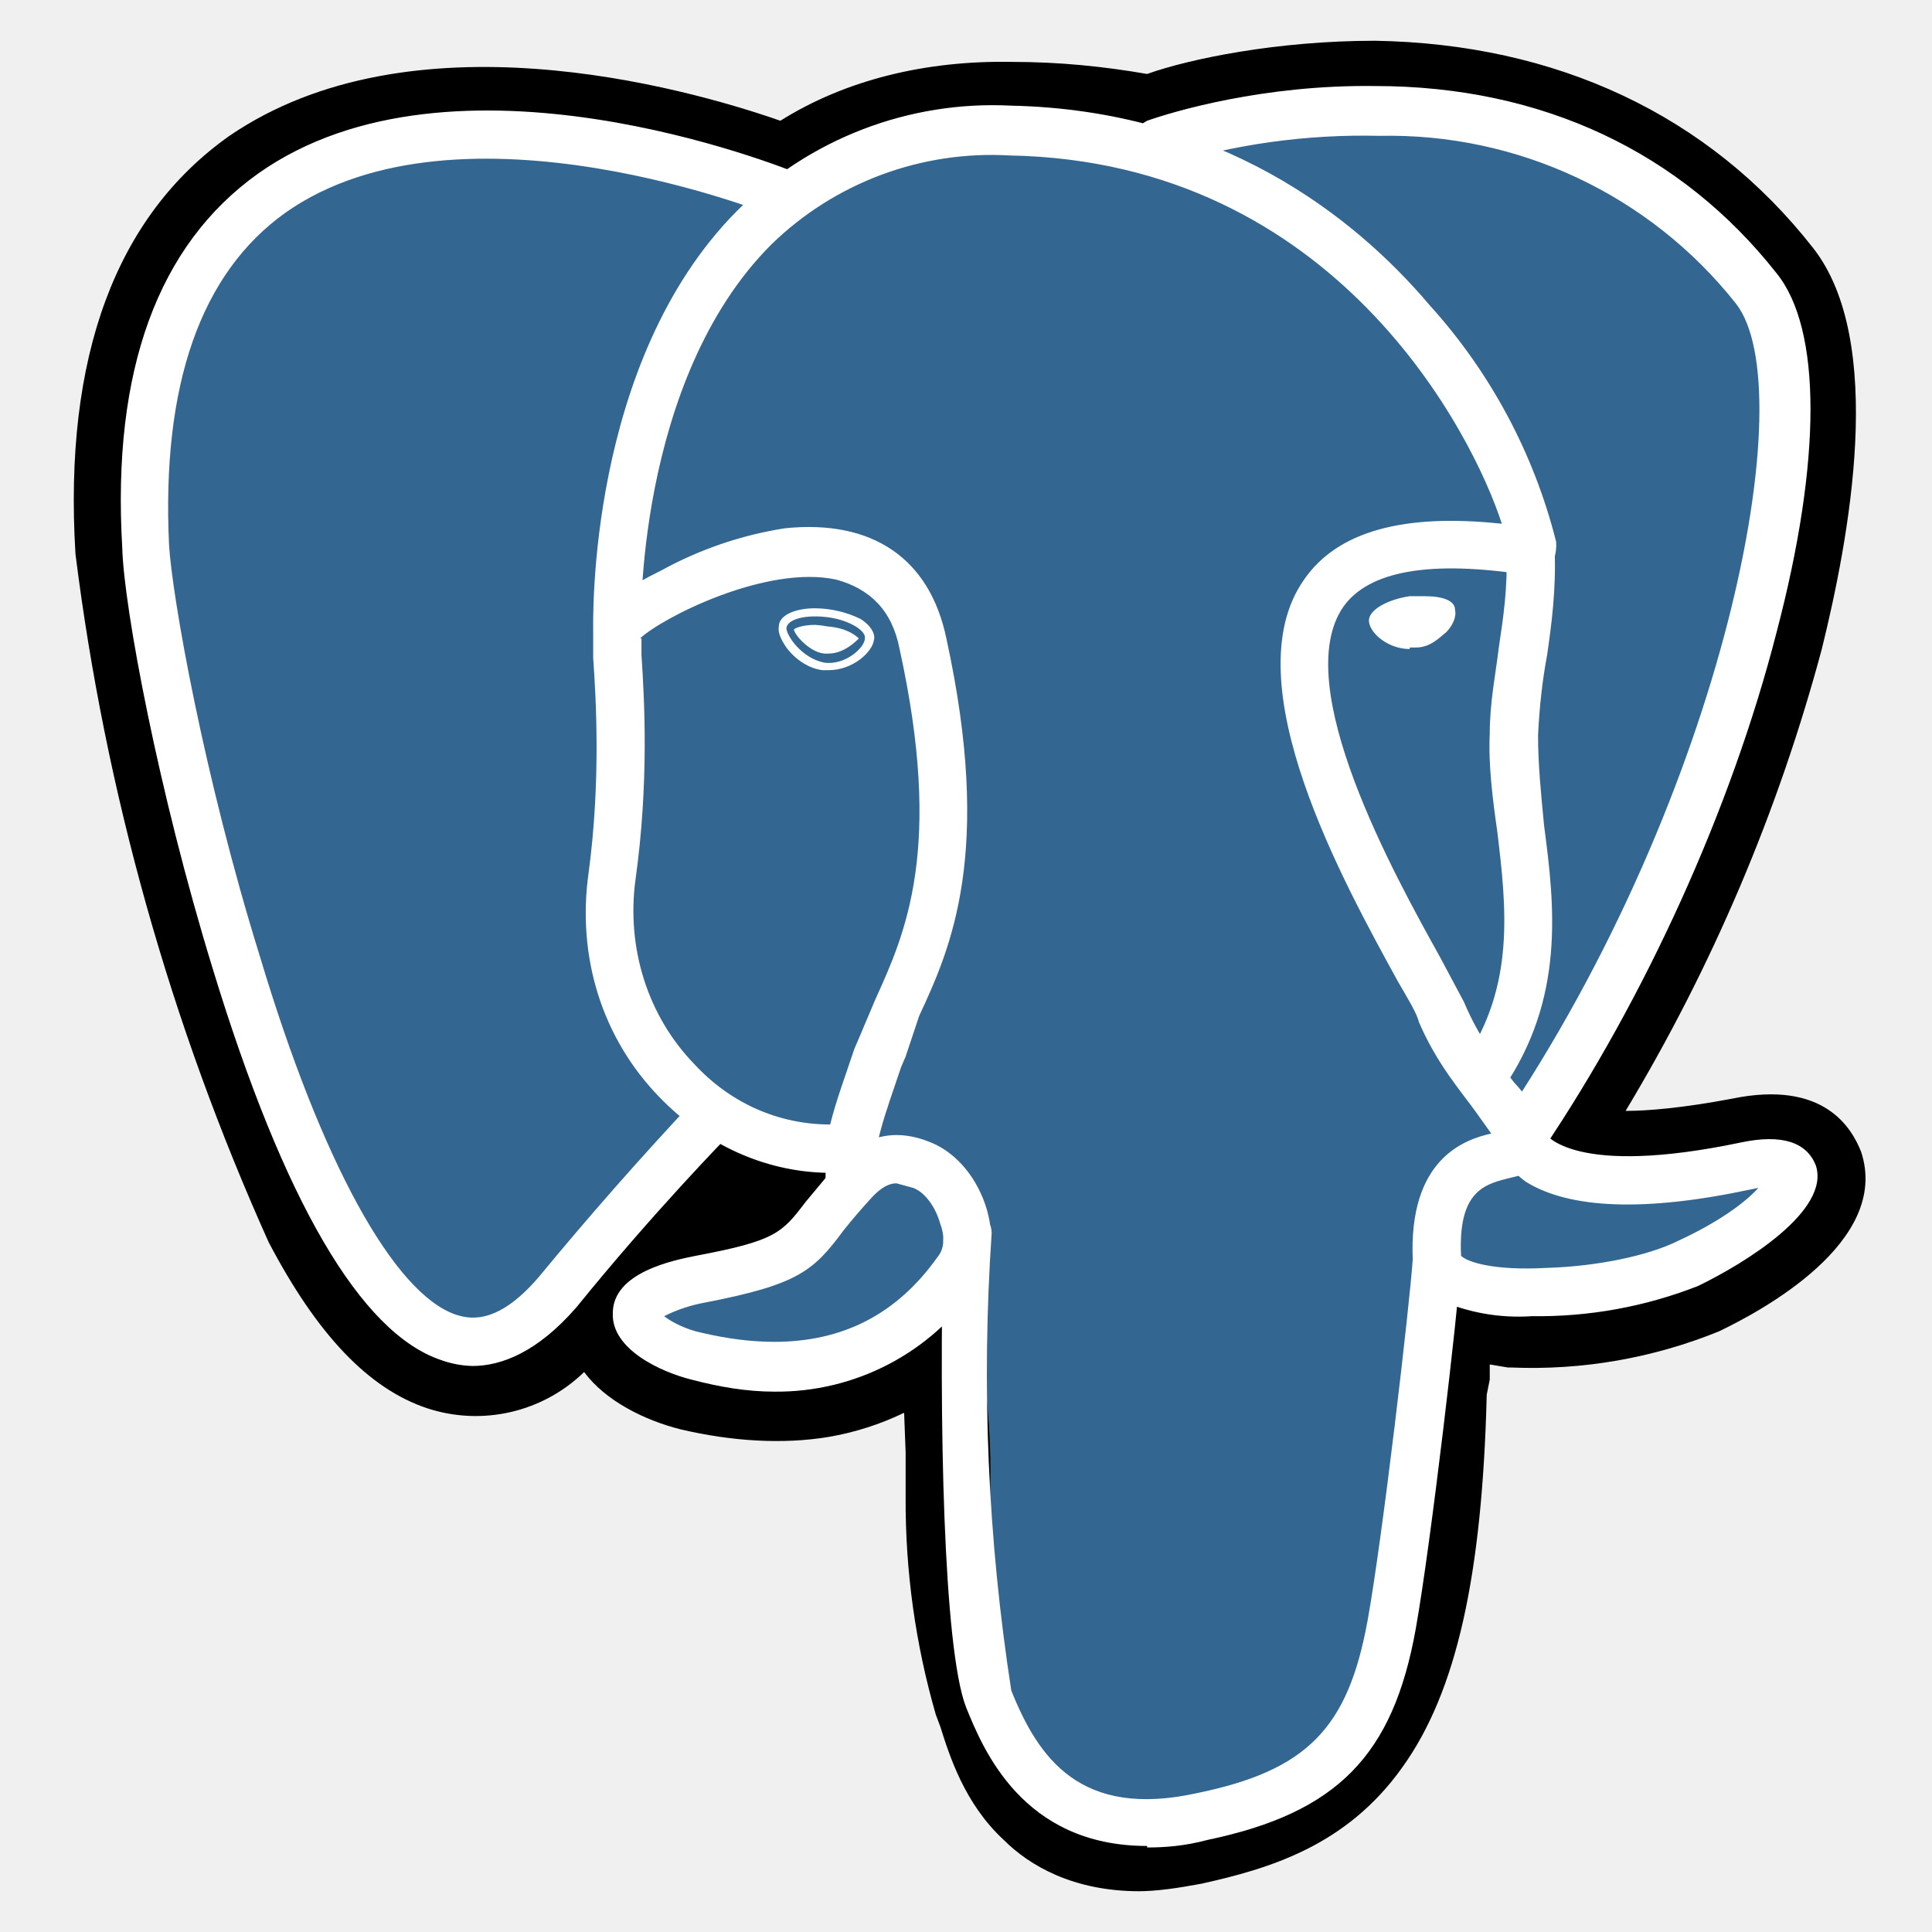
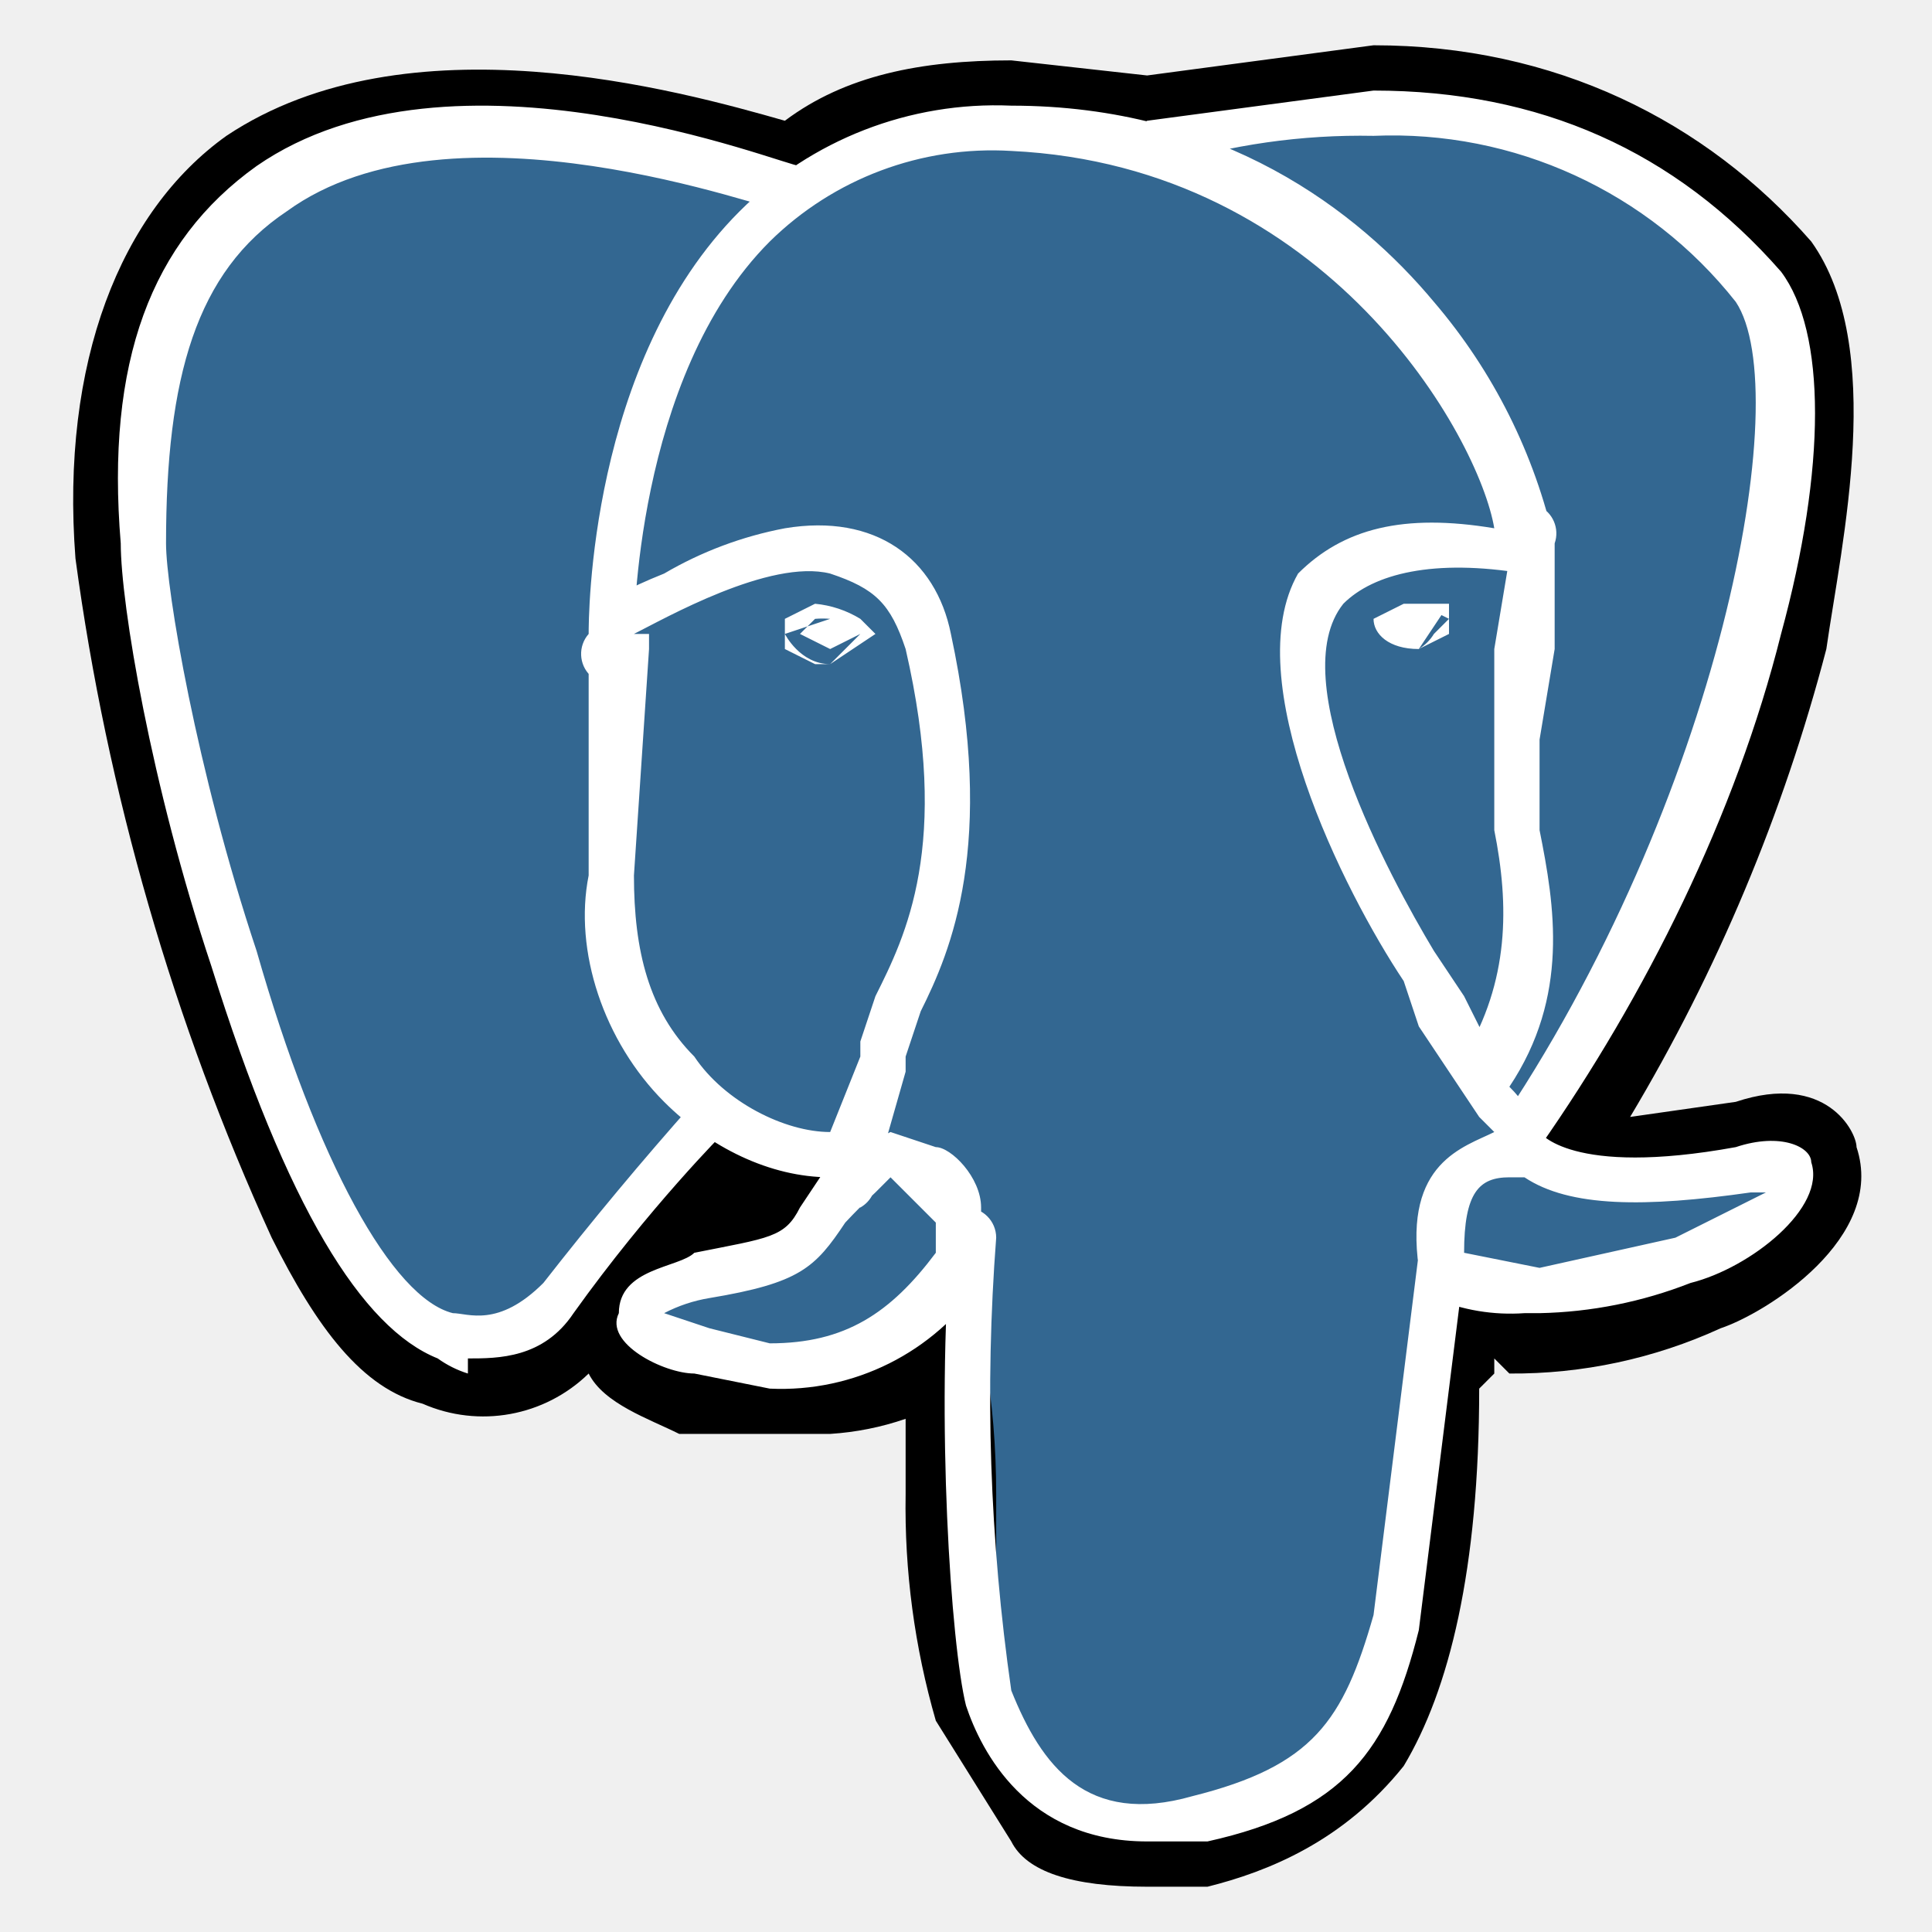
<svg xmlns="http://www.w3.org/2000/svg" viewBox="0 0 128 128">
-   <path d="M93.8 92.1c.8-6.5.6-7.5 5.4-6.4h1.3c3.7.3 8.6-.5 11.5-1.9 6.2-2.8 9.8-7.6 3.7-6.4-13.9 3-14.9-1.8-14.9-1.8 14.8-21.8 20.9-49.5 15.6-56.3-14.5-18.5-39.5-9.7-40-9.5-2.8-.6-6-.9-9.4-1a23 23 0 0 0-14.7 4.5S7.6-5.3 9.7 36.4c.5 8.8 12.7 66.9 27.3 49.4 5.3-6.4 10.5-11.9 10.5-11.9 2.5 1.7 5.6 2.6 8.8 2.3l.2-.2.1 2.5C53 82.7 54 83.4 46.5 85c-7.6 1.5-3.2 4.3-.2 5 3.5 1 11.7 2.2 17.2-5.6l-.2 1c1.5 1.1 1.4 8.4 1.6 13.6.2 5.2.5 10 1.6 13 1 2.8 2.3 10.2 12.2 8.1 8.2-1.8 14.5-4.3 15.1-28" />
-   <path d="M75.5 125.3c-4.4 0-7.3-1.7-9-3.4-2.6-2.4-3.6-5.6-4.2-7.5l-.3-.8a51 51 0 0 1-2-14.4v-3l-.1-2.6a18.8 18.8 0 0 1-5 1.6c-3 .5-6.4.3-9.8-.5-2.4-.6-5-1.9-6.4-3.8a10.3 10.3 0 0 1-10.4 2.4c-3.9-1.3-7.3-4.9-10.5-11A159.6 159.6 0 0 1 5 36.7C4.2 23.6 7.7 14.3 15.2 9 27.2.8 45.1 5.7 51.7 8 56 5.3 61.3 4 67 4.1c3.2 0 6.1.3 9 .8 2.8-1 8.6-2.2 15.1-2.2 12 .2 22.1 4.9 29 13.7 4.9 6.2 2.4 19.3.6 26.6a119.2 119.2 0 0 1-13 30.6c1.5 0 3.8-.2 7-.8 6.2-1.3 8 2 8.6 3.5 2 6-6.7 10.6-9.4 11.9a32.9 32.9 0 0 1-13.8 2.4h-.2l-1.2-.2v1l-.2 1c-.3 12-2 19.7-5.6 24.7-3.7 5.2-8.8 6.7-13.3 7.7-1.6.3-3 .5-4.2.5zm-9.2-43.7c2.8 2.2 3 6.5 3.3 14.4v2.8a51.7 51.7 0 0 0 1.8 12.6c1 3.4 1.6 5 6.3 4 3.9-.8 6-1.6 7.5-3.8 2.3-3.3 3.6-9.9 3.8-19.6l4.8.1-4.7-.6.1-1.1c.5-4 .8-6.8 3.4-8.6 2-1.5 4.5-1.4 6.4-1a7.2 7.2 0 0 1-2.8-4.2l-.4-2 1-1.7a109 109 0 0 0 14.7-32.3c2.9-11.2 2-17.2 1.1-18.3-11.7-15-32-8.8-34.2-8.1l-.3.2-1.8.3-1-.2c-2.5-.5-5.3-.8-8.3-.9-4.8 0-8.6 1-11.8 3.5L53 18.7l-2.5-1c-5.4-2.2-21.3-6.7-29.7-.7-4.6 3.3-6.8 9.7-6.3 19.2.2 3 2.3 14.9 5.8 26.3 4.8 15.9 9.2 21.1 11 21.7.3.1 1.2-.5 2-1.5a270.7 270.7 0 0 1 10.7-12l2.8-3L50 70c1.4 1 2.9 1.5 4.4 1.5l8-6.8-1.2 11.8v1.3l.4 2.3-1.5 1.7-.2.2 4.4 2 1.9-2.3z" />
-   <path fill="#336791" d="M115.7 77.4c-13.9 3-14.9-1.8-14.9-1.8 14.8-21.8 20.9-49.5 15.6-56.3-14.5-18.5-39.5-9.7-40-9.5-2.8-.6-6-.9-9.4-1a23 23 0 0 0-14.7 4.5S7.6-5.2 9.7 36.4c.5 8.8 12.7 66.9 27.3 49.4 5.3-6.4 10.5-11.9 10.5-11.9 2.5 1.7 5.6 2.6 8.8 2.3l.2-.2.1 2.5c-3.7 4.2-2.6 5-10.1 6.5-7.6 1.5-3.2 4.3-.2 5 3.5 1 11.7 2.2 17.2-5.6l-.2 1c1.4 1.1 2.5 7.6 2.3 13.5-.2 5.9-.3 9.9.9 13 1.1 3.2 2.3 10.3 12.2 8.2 8.2-1.8 12.5-6.4 13-14 .5-5.4 1.5-4.6 1.5-9.5l.8-2.3c.9-7.4.1-9.7 5.2-8.6h1.3c3.7.3 8.6-.5 11.5-1.9 6.2-2.8 9.8-7.6 3.7-6.4z" />
-   <path fill="#fff" d="M76 122.3c-8.3 0-10.9-6.5-12-9.2-1.5-3.9-1.8-19-1.5-31.5a1.6 1.6 0 0 1 1.6-1.5 1.6 1.6 0 0 1 1.6 1.6A137 137 0 0 0 67 112c1.8 4.5 4.6 8.5 12.3 6.8 7.3-1.5 10-4.3 11.3-11.4 1-5.5 2.8-21 3-24a1.6 1.6 0 0 1 1.7-1.5 1.6 1.6 0 0 1 1.5 1.7c-.2 3.2-2 18.7-3 24.3-1.5 8.4-5.2 12.2-13.8 14-1.5.4-2.8.5-4 .5zM31.3 90.5a6.7 6.7 0 0 1-2.1-.4c-5.3-1.8-10.4-10.5-15.1-25.9-3.6-11.7-5.9-24-6-27.9-.7-11.8 2.4-20.1 9-24.8 13-9.2 34.8-.4 35.8 0a1.6 1.6 0 0 1-1.2 3c-.3-.2-21.2-8.6-32.8-.4-5.6 4-8.2 11.4-7.7 22 .2 3.4 2.3 15.3 6 27.2 4.1 13.7 8.9 22.4 13 23.8.7.2 2.6.9 5.5-2.5A245.3 245.3 0 0 1 45.9 73a1.6 1.6 0 0 1 2.3 2.3s-4.9 5-10 11.3c-2.6 3-5 3.9-6.9 3.9zM100.8 77a1.6 1.6 0 0 1-1.4-2.5c14.9-22 20.1-48.7 15.6-54.4A29.3 29.3 0 0 0 91.4 9a44.4 44.4 0 0 0-14.3 2l-.2.1c-1 .3-1.7-.2-2-.8a1.6 1.6 0 0 1 .6-2L76 8c1.7-.6 7.7-2.4 15.1-2.3 11.1 0 20.3 4.4 26.6 12.4 3 3.7 3 12.4 0 23.8-3 11.7-8.7 24.2-15.5 34.3-.3.5-.8.7-1.4.7zm.7 10.2a13 13 0 0 1-6.2-1.1c-1.4-.9-1.6-2-1.7-2.6-.3-6.7 3.4-8 5.2-8.4l-1-1.4c-1-1.4-2.6-3.2-3.8-6-.1-.5-.7-1.5-1.4-2.7-3.5-6.4-11-19.8-6.2-26.6 2.2-3.2 6.6-4.4 13.1-3.7-1.9-5.9-11-24-32.6-24.4a20.9 20.9 0 0 0-15.8 5.9c-9 9-8.7 25.4-8.6 25.6a1.6 1.6 0 1 1-3.2 0c0-.7-.4-17.8 9.5-27.8A24 24 0 0 1 67 7c13.8.3 22.7 7.3 27.7 13.2a36.7 36.7 0 0 1 8.4 15.7c.1 1.8-1.1 2.1-1.4 2.2h-.5c-6.4-1-10.5-.3-12.2 2.1-3.6 5.2 3.4 17.8 6.4 23.2l1.6 3c1 2.4 2.3 4 3.3 5.3a9 9 0 0 1 2 3.3c.1.2 2 3 13 .7 2.8-.6 4.4 0 5 1.5 1 3-4.7 6.5-7.8 8a29 29 0 0 1-11 2zm-4.7-4c.4.4 2.1 1 5.7.8 3.3-.1 6.7-.8 8.7-1.8 2.6-1.2 4.4-2.5 5.3-3.5l-.5.1c-7 1.5-12 1.3-14.9-.5a6.2 6.2 0 0 1-.5-.4l-.8.2c-1.6.4-3.2 1-3 5.1zm-45.5 9c-1.8 0-3.6-.3-5.5-.8-2-.5-5.3-2-5.2-4.4 0-2.7 4-3.5 5.5-3.8 5.3-1 5.7-1.5 7.3-3.6l2-2.4c1.2-1.3 2.5-2 4-2 1 0 1.8.3 2.3.5 1.7.7 3.1 2.4 3.7 4.5.5 1.8.3 3.6-.7 5a16 16 0 0 1-13.4 7zm-7.3-5c.5.4 1.5.9 2.5 1.1 1.7.4 3.3.6 4.8.6 4.5 0 8.1-1.8 10.8-5.6.6-.7.4-1.7.2-2.2-.3-1.1-1-2.1-1.8-2.4l-1.1-.3c-.2 0-.8 0-1.7 1a41.1 41.1 0 0 0-1.8 2.1c-2 2.7-3 3.6-9.2 4.8a10 10 0 0 0-2.7.9zm12.3-7.4a1.6 1.6 0 0 1-1.6-1.3 8.2 8.2 0 0 1 0-.8c-4.1-.1-8-1.9-11-5-3.8-3.9-5.5-9.3-4.7-14.9.8-6 .5-11.4.3-14.2v-1.8c0-.5 0-1.8 4.5-4A25 25 0 0 1 52 35c5.8-.6 9.6 2 10.7 7.3 3.1 14.2.3 20.5-1.8 25L60 70l-.3.7c-1 3-2 5.5-1.7 7.4a1.6 1.6 0 0 1-1.4 1.8h-.2zM42.5 42.3v1.1c.2 3 .5 8.5-.4 14.9-.6 4.5.8 9 3.9 12.2 2.4 2.6 5.6 4 9 4 .4-1.6 1-3.2 1.6-5l.3-.7 1.1-2.6c2-4.4 4.5-10 1.6-23.2-.5-2.6-2-4-4.2-4.6-4.6-1-11.5 2.5-13 3.9zm9.6-.7c0 .5 1 2 2.5 2.3 1.4.2 2.7-1 2.7-1.6.1-.5-1-1.2-2.4-1.4-1.5-.2-2.7.1-2.8.7zm2.8 2.8h-.4c-.9-.1-1.8-.7-2.4-1.5-.2-.3-.6-.9-.5-1.4 0-.7 1-1.2 2.4-1.2a7 7 0 0 1 3 .7c.8.5 1 1.1.9 1.4-.1.8-1.4 2-3 2zm-2.3-2.7c0 .3 1 1.5 2 1.6h.3c1 0 1.8-.8 2-1-.2-.2-.8-.7-2.1-.8a5.8 5.8 0 0 0-.8-.1c-.8 0-1.3.2-1.4.3zm43.6-1.3c.1.6-1 2.1-2.5 2.3-1.4.2-2.6-1-2.7-1.5-.1-.6 1-1.2 2.5-1.4 1.4-.2 2.6 0 2.7.6zM93.4 43c-1.4 0-2.6-1-2.7-1.8-.1-.8 1.3-1.5 2.7-1.7h1c1.2 0 2 .3 2 .9.1.4-.1 1-.6 1.5-.4.3-1 1-2 1h-.4zm1-3h-.9c-1.4.2-2.3.8-2.3 1.1 0 .4 1 1.4 2.2 1.4h.3a3 3 0 0 0 1.7-1c.4-.4.6-.9.6-1 0-.2-.6-.5-1.6-.5zm4 32.8a1.6 1.6 0 0 1-1.4-2.5c3.4-5 2.8-10.2 2.2-15.2-.3-2.1-.6-4.4-.5-6.5 0-2.1.4-4 .6-5.7.3-2 .6-4 .5-6.3a1.6 1.6 0 1 1 3.2-.2c.1 2.7-.2 4.9-.5 7-.3 1.6-.5 3.3-.6 5.3 0 2 .2 3.9.4 6 .7 5.3 1.4 11.4-2.7 17.4a1.6 1.6 0 0 1-1.3.7z" />
+   <path d="M94 92c1-6 0-7 5-6h2l11-2c6-3 10-8 4-7-14 3-15-1-15-1 15-22 21-50 15-57-14-18-39-9-40-9l-9-1a23 23 0 0 0-15 4S8-5 10 36c0 9 12 67 27 50 5-7 11-12 11-12 2 2 5 2 8 2l1 2c-4 5-3 5-10 7-8 2-4 4-1 5 4 1 12 2 17-6v1c2 2 2 9 2 14l1 13c1 3 3 10 13 8 8-2 14-4 15-28" />
+   <path d="M76 125c-5 0-8-1-9-3l-5-8a51 51 0 0 1-2-15v-5a19 19 0 0 1-5 1H45c-2-1-5-2-6-4a10 10 0 0 1-11 2c-4-1-7-5-10-11A160 160 0 0 1 5 37C4 24 8 14 15 9c12-8 30-3 37-1 4-3 9-4 15-4l9 1 15-2c12 0 22 5 29 13 5 7 2 20 1 27a119 119 0 0 1-13 31l7-1c6-2 8 2 8 3 2 6-6 11-9 12a33 33 0 0 1-14 3l-1-1v1l-1 1c0 12-2 20-5 25-4 5-9 7-13 8h-5zM66 82c3 2 3 6 4 14v3a52 52 0 0 0 1 12c1 4 2 5 7 4 4 0 6-1 7-3 2-4 4-10 4-20h5l-5-1v-1c1-4 1-6 4-8 2-2 4-2 6-1a7 7 0 0 1-3-4v-2l1-2a109 109 0 0 0 14-32c3-12 2-18 2-19-12-15-32-8-35-8l-2 1h-1l-8-1c-5 0-9 1-12 3l-2 2-2-1c-6-3-22-7-30-1-5 3-7 10-6 19l5 27c5 15 10 21 11 21l2-1a271 271 0 0 1 11-12l3-3 3 2 4 2 8-7-1 12v1l1 2-2 2 4 2 2-2z" />
+   <path fill="#336791" d="M116 77c-14 3-15-1-15-1 15-22 21-50 15-57-14-18-39-9-40-9l-9-1a23 23 0 0 0-15 4S8-5 10 36c0 9 12 67 27 50 5-7 11-12 11-12 2 2 5 2 8 2l1 2c-4 5-3 5-10 7-8 1-4 4-1 5 4 1 12 2 17-6v1c2 1 3 8 3 14v13c2 3 3 10 13 8 8-2 12-6 13-14l1-9 1-3c1-7 0-9 5-8h2l11-2c6-3 10-8 4-7z" />
+   <path fill="#fff" d="M76 122c-8 0-11-6-12-9-1-4-2-19-1-31a2 2 0 0 1 1-2 2 2 0 0 1 2 2 137 137 0 0 0 1 30c2 5 5 9 12 7 8-2 10-5 12-12l3-24a2 2 0 0 1 1-1 2 2 0 0 1 2 2l-3 24c-2 8-5 12-14 14h-4zM31 91a7 7 0 0 1-2-1c-5-2-10-10-15-26-4-12-6-24-6-28-1-12 2-20 9-25 13-9 35 0 36 0a2 2 0 0 1-1 3c-1 0-22-8-33 0-6 4-8 11-8 22 0 3 2 15 6 27 4 14 9 23 13 24 1 0 3 1 6-2a245 245 0 0 1 10-12 2 2 0 0 1 2 2s-5 5-10 12c-2 3-5 3-7 3zm70-14a2 2 0 0 1-2-2c15-22 20-49 16-55A29 29 0 0 0 91 9a44 44 0 0 0-14 2l-2-1a2 2 0 0 1 1-2l15-2c11 0 20 4 27 12 3 4 3 13 0 24-3 12-9 24-16 34l-1 1zm0 10a13 13 0 0 1-6-1l-1-2c-1-7 3-8 5-9l-1-1-4-6-1-3c-4-6-11-20-7-27 3-3 7-4 13-3-1-6-11-24-32-25a21 21 0 0 0-16 6c-9 9-9 26-9 26a2 2 0 1 1-3 0c0-1 0-18 10-28a24 24 0 0 1 18-7c14 0 23 7 28 13a37 37 0 0 1 8 16l-1 2h-1c-6-1-10 0-12 2-4 5 3 18 6 23l2 3 3 6a9 9 0 0 1 2 3s2 3 13 1c3-1 5 0 5 1 1 3-4 7-8 8a29 29 0 0 1-10 2zm-4-4 5 1 9-2 6-3h-1c-7 1-12 1-15-1h-1c-2 0-3 1-3 5zm-46 9-5-1c-2 0-6-2-5-4 0-3 4-3 5-4 5-1 6-1 7-3l2-3 4-2 3 1c1 0 3 2 3 4v5a16 16 0 0 1-14 7zm-7-5 3 1 4 1c5 0 8-2 11-6v-2l-2-2-1-1-1 1a41 41 0 0 0-2 2c-2 3-3 4-9 5a10 10 0 0 0-3 1zm12-7a2 2 0 0 1-1-2c-4 0-8-2-11-5-4-4-6-10-5-15V42c0-1 0-2 5-4a25 25 0 0 1 8-3c6-1 10 2 11 7 3 14 0 21-2 25l-1 3v1l-2 7a2 2 0 0 1-1 2h-1zM43 42v1l-1 15c0 5 1 9 4 12 2 3 6 5 9 5l2-5v-1l1-3c2-4 5-10 2-23-1-3-2-4-5-5-4-1-11 3-13 4zm9 0s1 2 3 2l2-2-2-1-3 1zm3 2h-1l-2-1v-2l2-1a7 7 0 0 1 3 1l1 1-3 2zm-2-2 2 1 2-1-2-1a6 6 0 0 0-1 0l-1 1zm43-2-2 3c-2 0-3-1-3-2l3-1h2zm-3 3-2-2 2-1h3v2l-2 1h-1zm1-3-3 1 2 2h1a3 3 0 0 0 1-1l1-1-2-1zm4 33a2 2 0 0 1-1-3c3-5 3-10 2-15V43l1-6a2 2 0 1 1 3-1v7l-1 6v6c1 5 2 11-2 17a2 2 0 0 1-2 1z" />
</svg>
